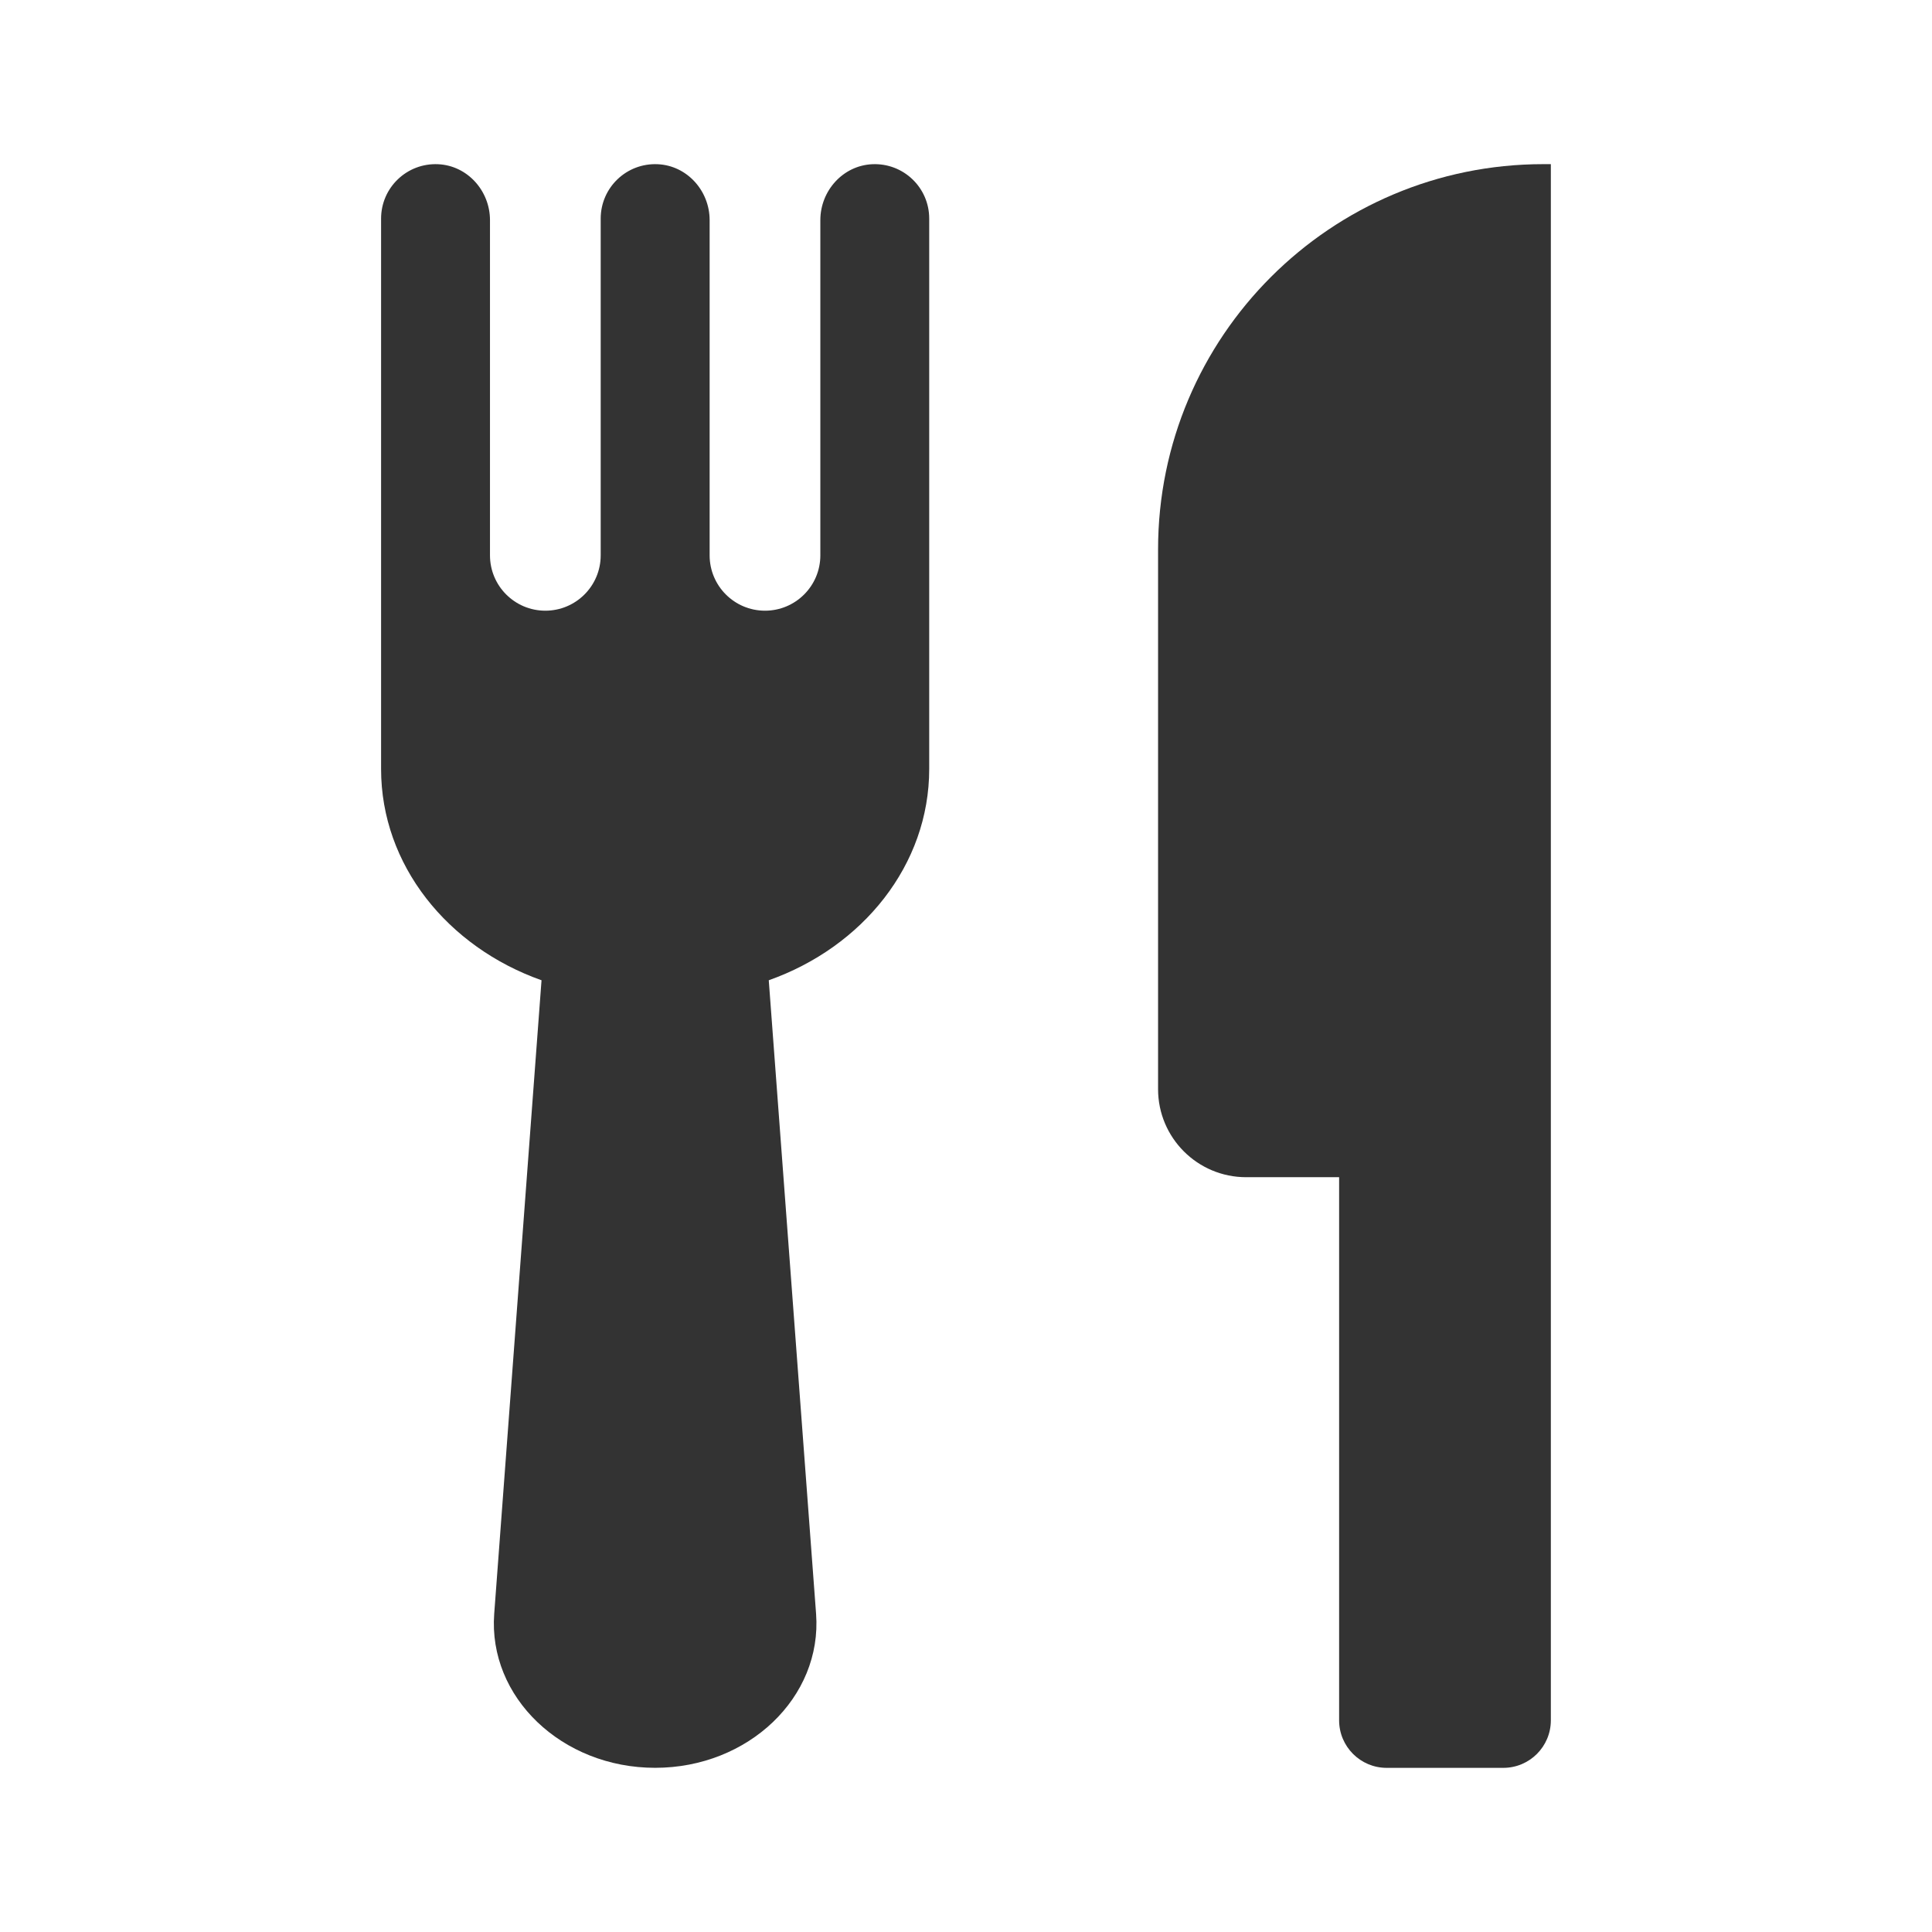
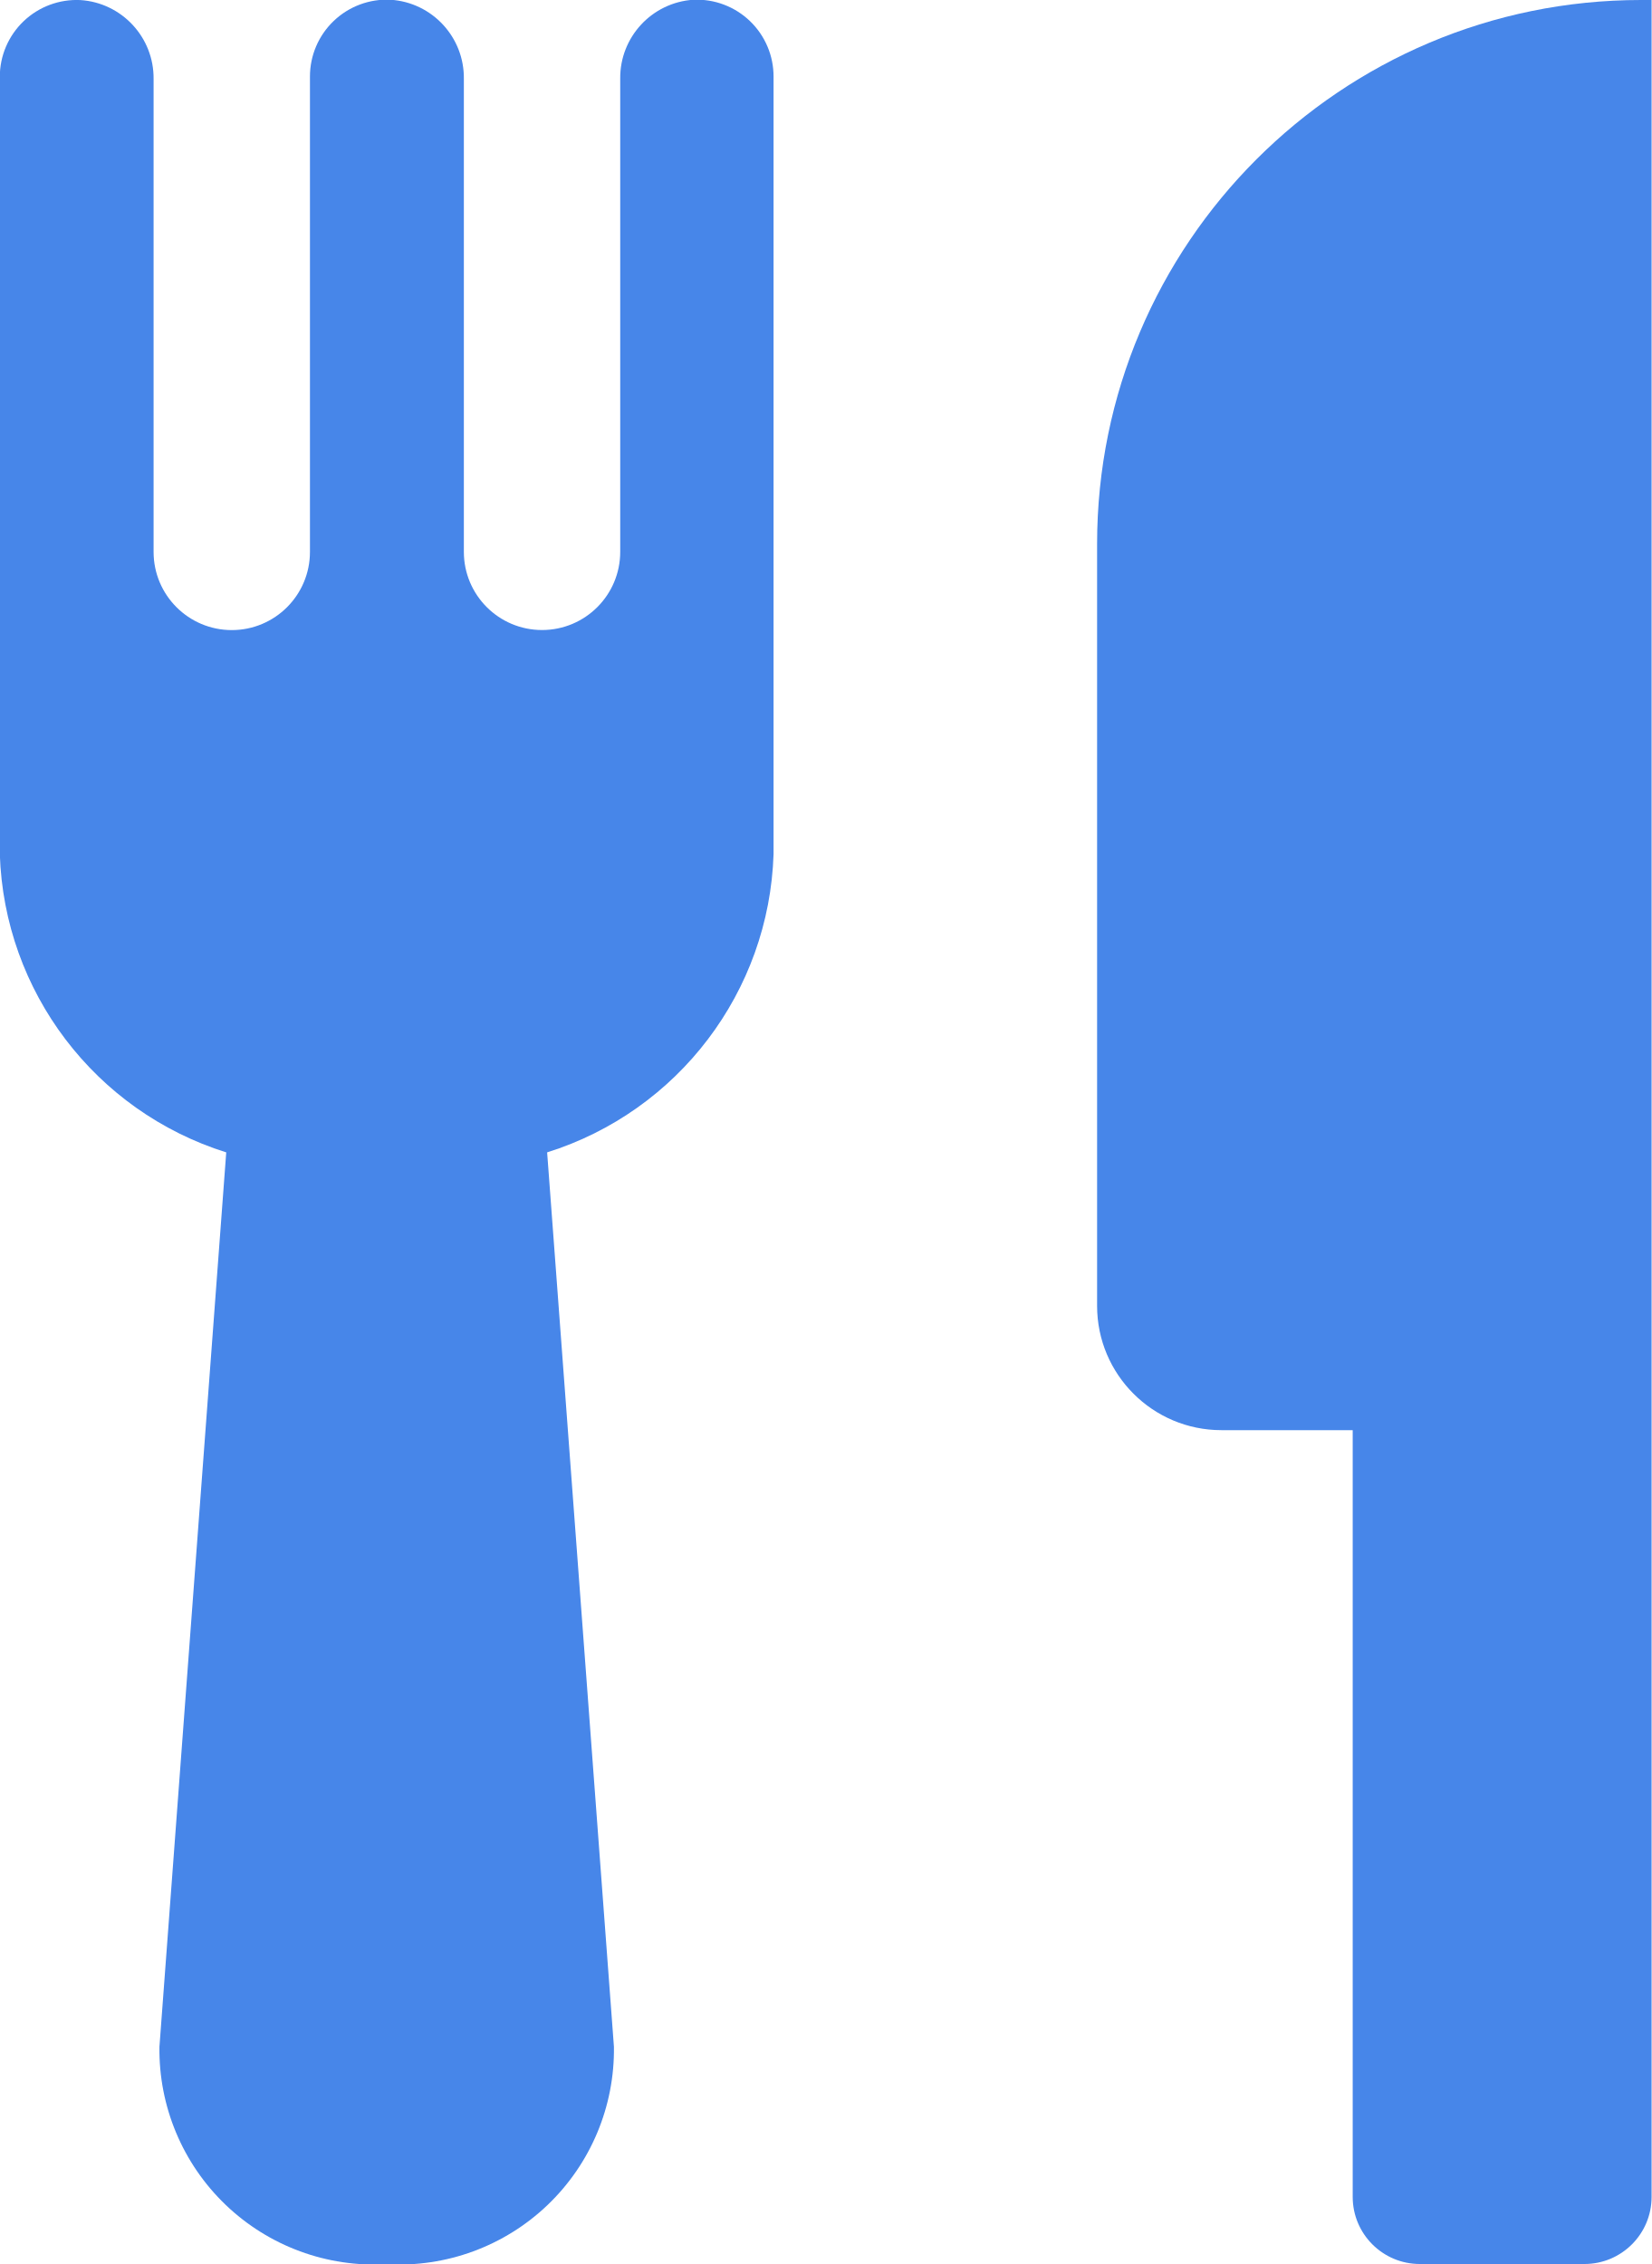
- <svg xmlns="http://www.w3.org/2000/svg" style="enable-background:new 0 0 512 512;" version="1.1" viewBox="0 0 512 512" xml:space="preserve">
-   <style type="text/css">
- 	.st0{fill:#333333;}
- 	.st1{fill:none;stroke:#333333;stroke-width:32;stroke-linecap:round;stroke-linejoin:round;stroke-miterlimit:10;}
- </style>
-   <g id="Layer_1" />
-   <g id="Layer_2">
-     <g>
-       <g>
-         <path class="st0" d="M410.99,43.5v412.4c0,6.96-5.64,12.6-12.6,12.6h-30.91c-6.96,0-12.6-5.64-12.6-12.6V311.97h-24.64     c-12.89,0-23.34-10.45-23.34-23.34V145.61c0-56.39,45.72-102.11,102.11-102.11H410.99z" />
+ <svg xmlns="http://www.w3.org/2000/svg" width="26.259" height="36" viewBox="0 0 26.259 36">
+   <g id="Layer_2" transform="translate(-100.99 -43.5)">
+     <g id="그룹_33" data-name="그룹 33" transform="translate(100.99 43.5)">
+       <g id="그룹_31" data-name="그룹 31" transform="translate(17.442 0)">
+         <path id="패스_30" data-name="패스 30" d="M315.717,43.5V78.433A1.067,1.067,0,0,1,314.65,79.5h-2.618a1.067,1.067,0,0,1-1.067-1.067V66.241h-2.087a1.977,1.977,0,0,1-1.977-1.977V52.149a8.65,8.65,0,0,1,8.649-8.649Z" transform="translate(-306.9 -43.5)" fill="#4786e9" />
      </g>
-       <g>
-         <path class="st0" d="M231.13,43.52c-7.76,0.37-13.73,7.05-13.73,14.82l0,88.83c0,8.1-6.57,14.67-14.67,14.67h0     c-8.1,0-14.67-6.57-14.67-14.67V58.34c0-7.77-5.97-14.46-13.74-14.82c-8.29-0.39-15.13,6.21-15.13,14.41v89.24     c0,8.1-6.57,14.67-14.67,14.67h0c-8.1,0-14.67-6.57-14.67-14.67V58.34c0-7.77-5.97-14.46-13.73-14.82     c-8.29-0.39-15.13,6.21-15.13,14.41V172.4h0v31.39c0,25.43,17.62,47.17,42.52,55.99l-12.54,167.89     c-1.65,22.09,17.92,40.82,42.65,40.82l0,0c24.73,0,44.3-18.73,42.65-40.82l-12.54-167.89c24.9-8.83,42.52-30.56,42.52-55.99     v-27.53v-3.86V57.93C246.26,49.73,239.42,43.13,231.13,43.52z" />
+       <g id="그룹_32" data-name="그룹 32" transform="translate(0 0)">
+         <path id="패스_31" data-name="패스 31" d="M112.014,43.5a1.245,1.245,0,0,0-1.163,1.255v7.524a1.243,1.243,0,0,1-1.243,1.243h0a1.243,1.243,0,0,1-1.243-1.243V44.76A1.245,1.245,0,0,0,107.2,43.5a1.222,1.222,0,0,0-1.282,1.221v7.559a1.243,1.243,0,0,1-1.243,1.243h0a1.243,1.243,0,0,1-1.243-1.243V44.76a1.245,1.245,0,0,0-1.163-1.255,1.222,1.222,0,0,0-1.282,1.221v9.7h0v2.659a5.144,5.144,0,0,0,3.6,4.743l-1.062,14.221a3.416,3.416,0,0,0,3.613,3.458h0a3.416,3.416,0,0,0,3.613-3.458l-1.062-14.221a5.145,5.145,0,0,0,3.6-4.743V44.726A1.221,1.221,0,0,0,112.014,43.5Z" transform="translate(-100.99 -43.504)" fill="#4786e9" />
      </g>
    </g>
  </g>
</svg>
